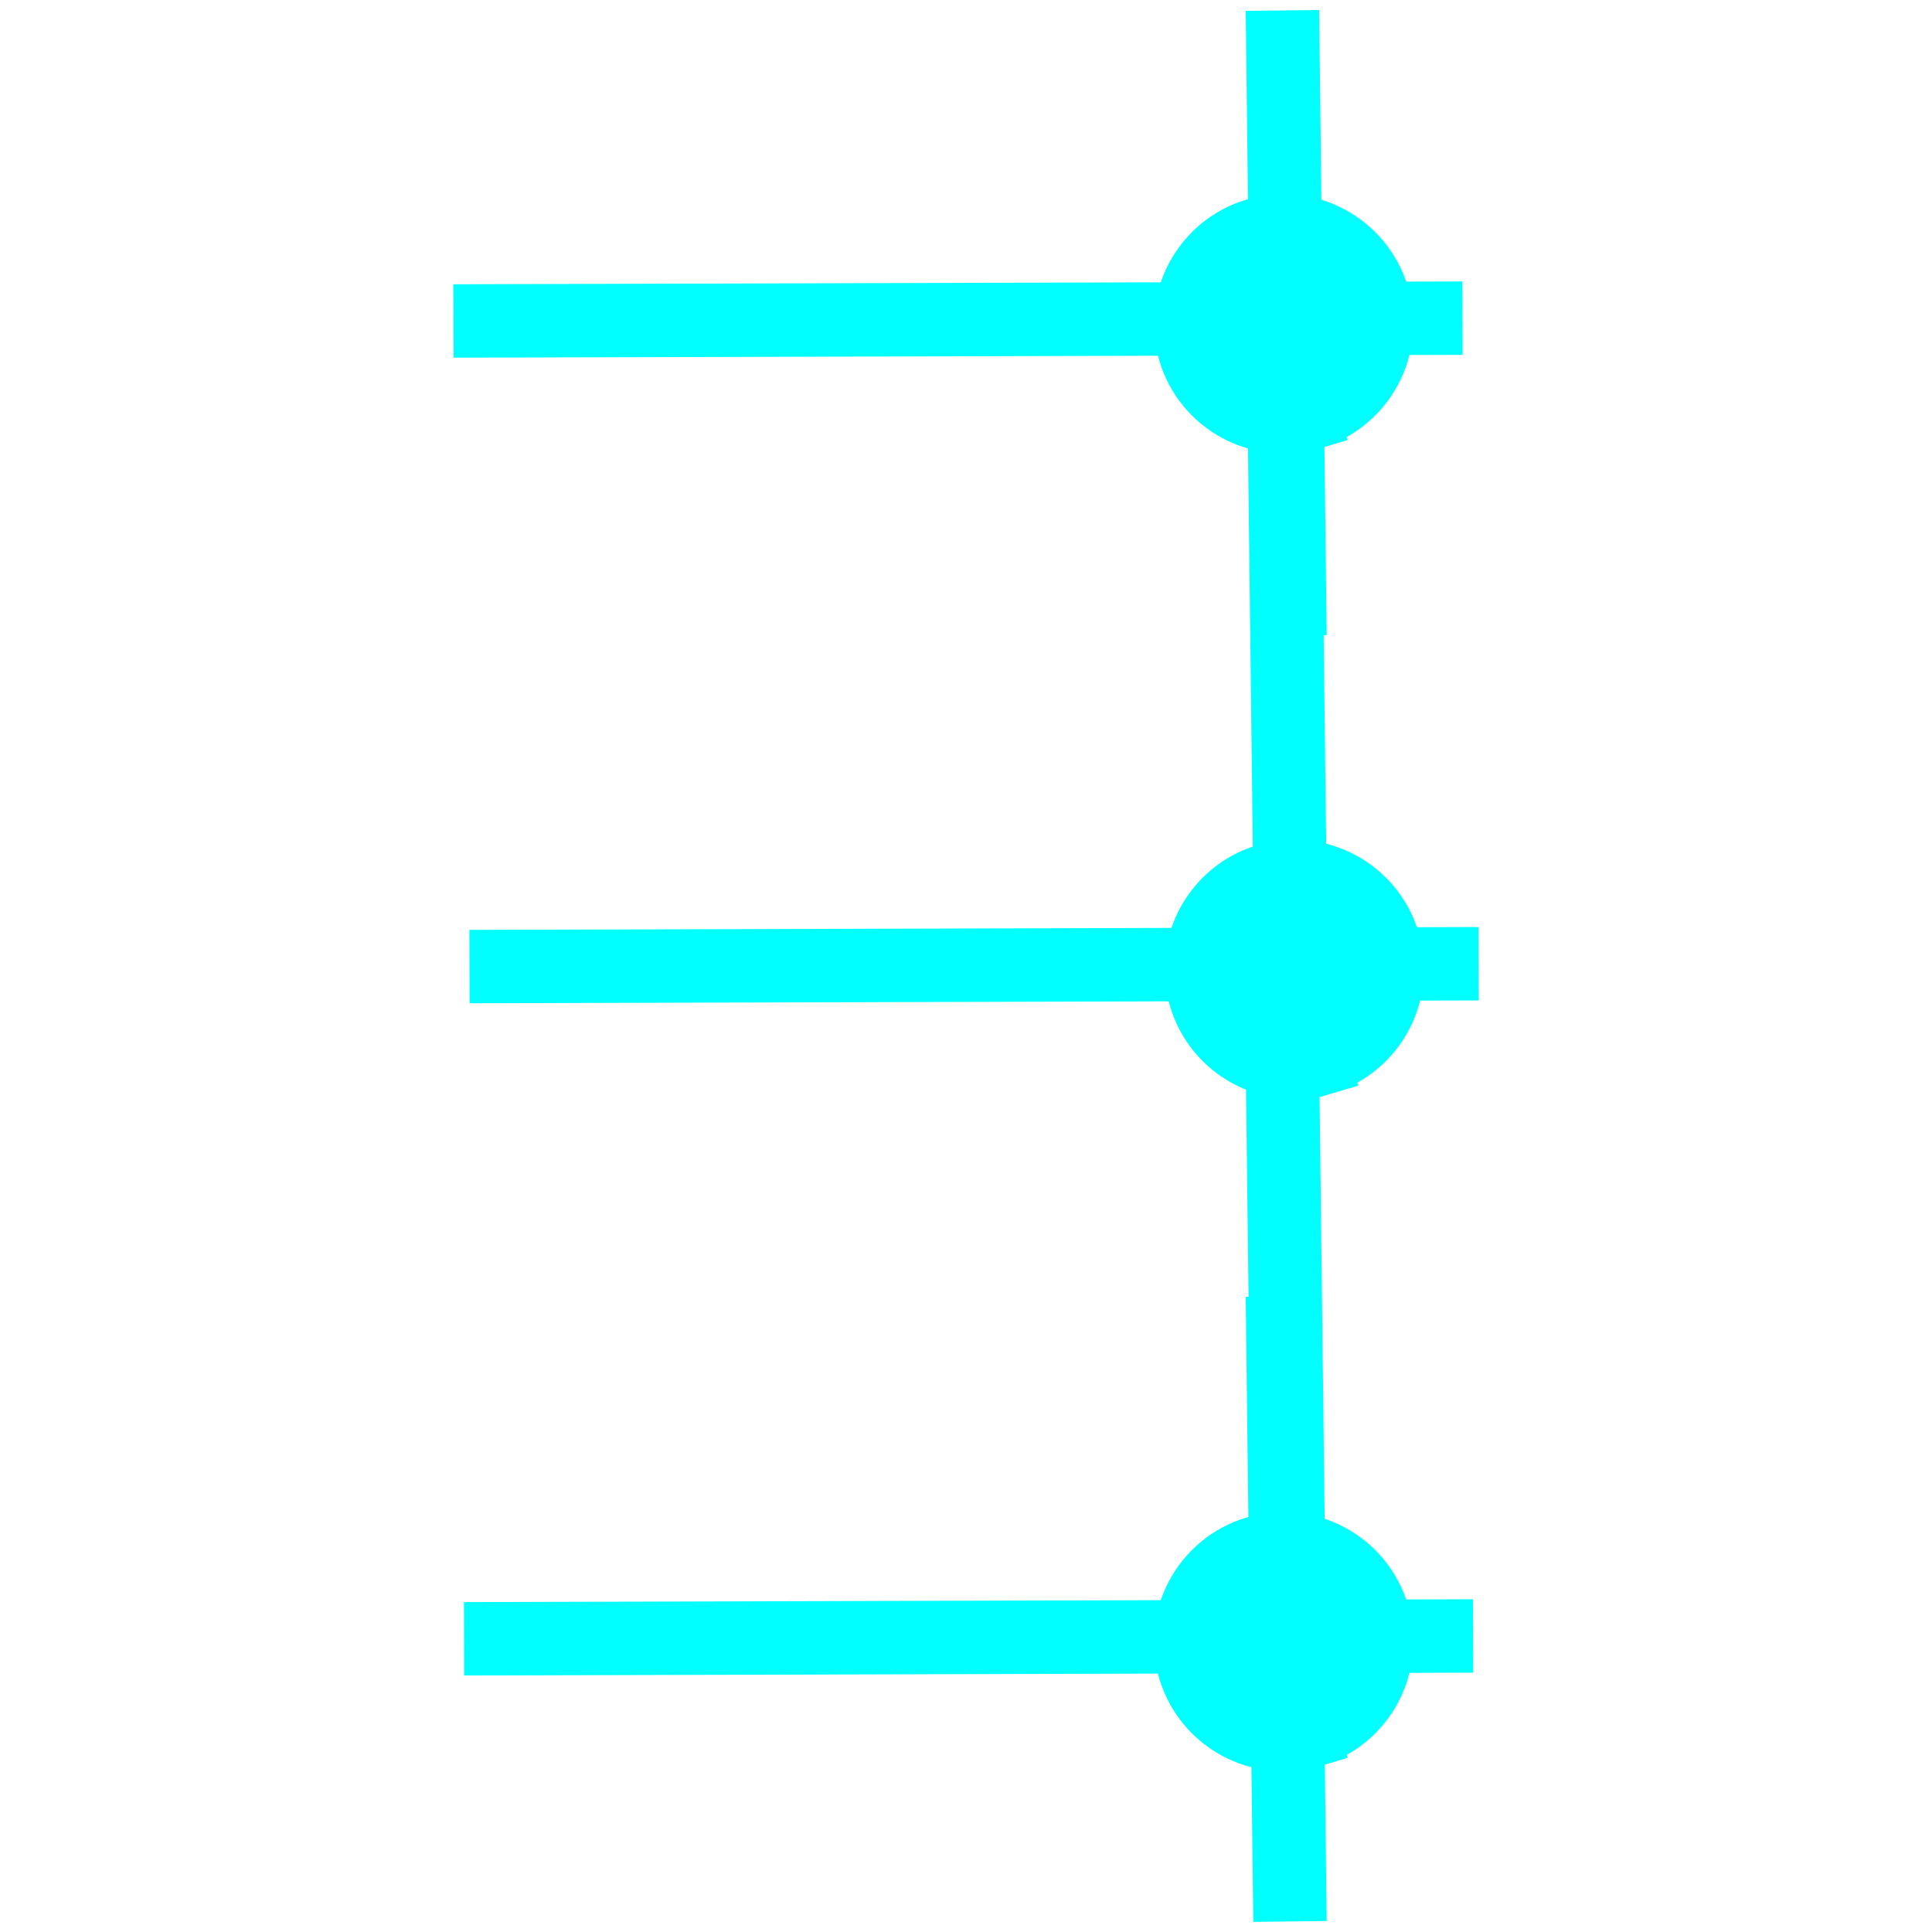
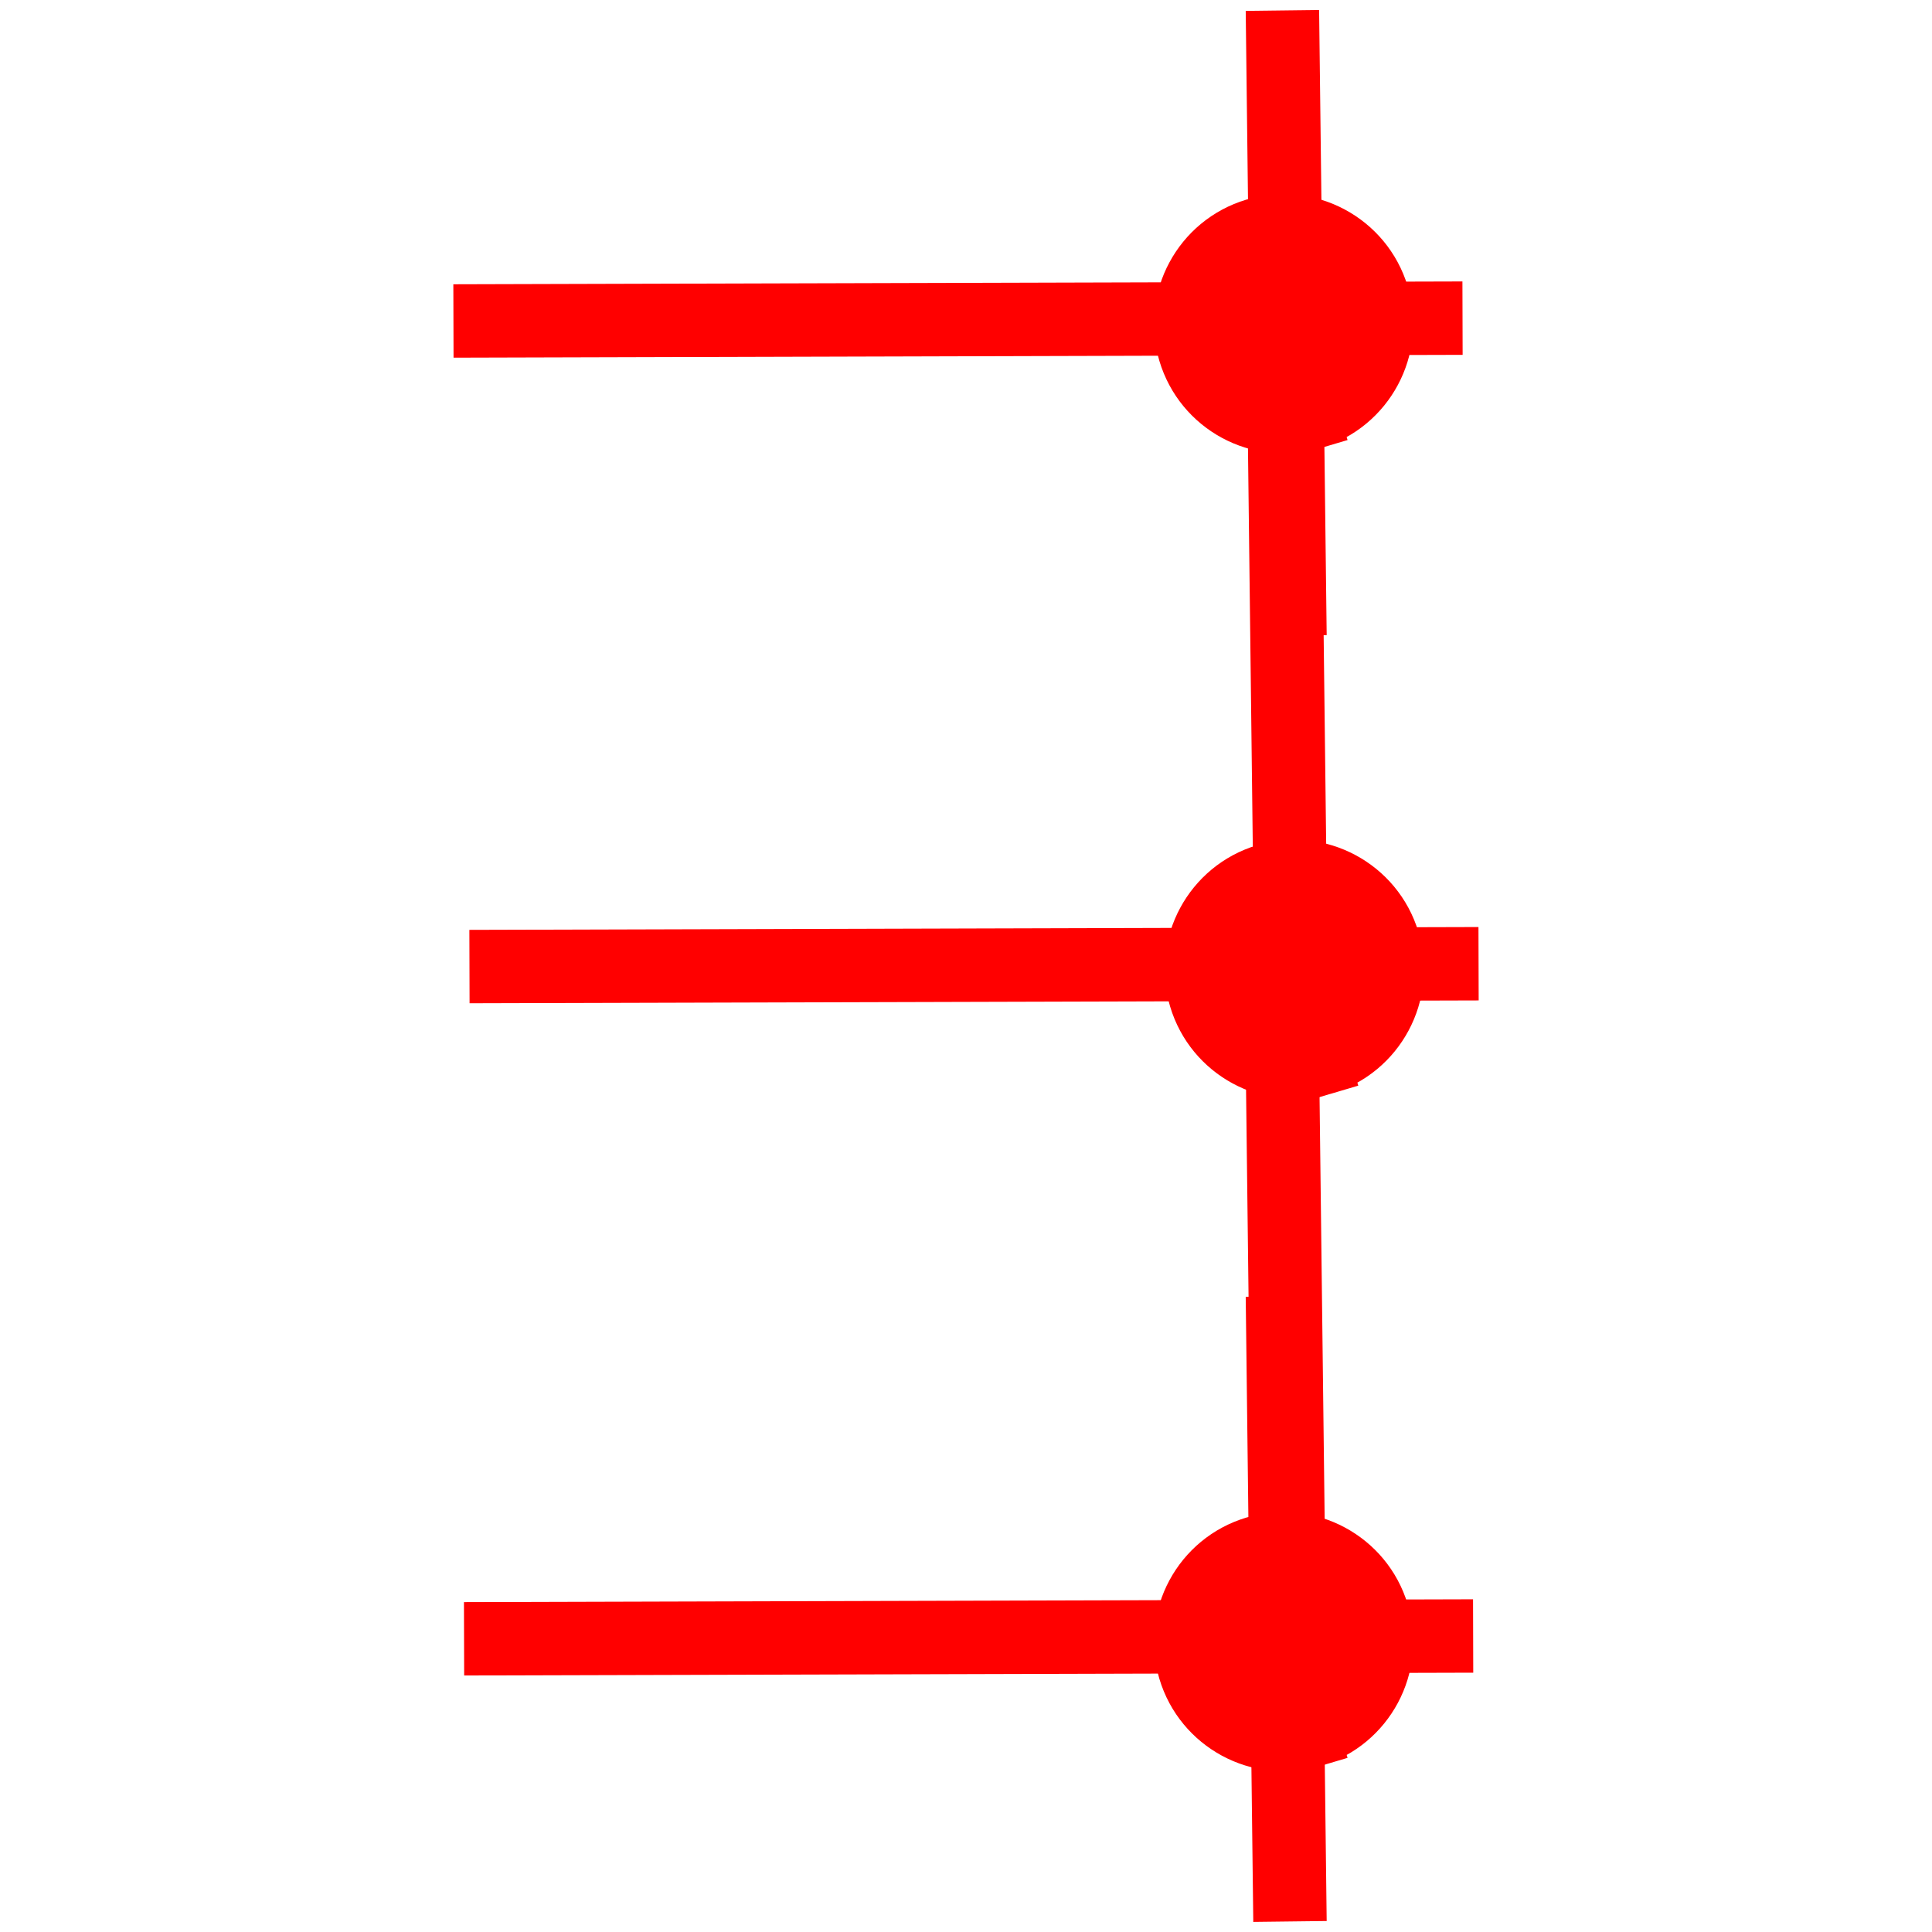
<svg xmlns="http://www.w3.org/2000/svg" width="32" height="32" viewBox="0 0 8.467 8.467" version="1.1" id="svg1876" style="enable-background:new">
  <defs id="defs1870">
-     <filter style="color-interpolation-filters:sRGB" id="filter1958">
-       <feBlend mode="exclusion" in2="BackgroundImage" id="feBlend1960" />
-     </filter>
-   </defs>
-   <g id="layer1" transform="translate(0,-288.5333)" style="filter:url(#filter1958)">
+     </defs>
+   <g id="layer1" transform="translate(0,-288.5333)">
    <g id="g2510" transform="matrix(0,-0.4948905,0.4948905,0,-138.2707,296.9674)">
      <path id="path2201" d="m 2.555,292.442 l -0.025,-8.936" style="fill:none;stroke:#ff0000;stroke-width:0.65;stroke-linecap:butt;stroke-linejoin:miter;stroke-miterlimit:4;stroke-dasharray:none;stroke-opacity:1" />
      <path style="fill:none;stroke:#ff0000;stroke-width:0.65;stroke-linecap:butt;stroke-linejoin:miter;stroke-miterlimit:4;stroke-dasharray:none;stroke-opacity:1" d="m 9.193,290.82 l 5.536,-0.067" id="path2291" />
      <path style="fill:none;stroke:#ff0000;stroke-width:0.65;stroke-linecap:butt;stroke-linejoin:miter;stroke-miterlimit:4;stroke-dasharray:none;stroke-opacity:1" d="m 8.508,292.49 l -0.025,-8.936" id="path2293" />
      <path id="path2295" d="m 14.225,292.348 l -0.025,-8.936" style="fill:none;stroke:#ff0000;stroke-width:0.65;stroke-linecap:butt;stroke-linejoin:miter;stroke-miterlimit:4;stroke-dasharray:none;stroke-opacity:1" />
      <path id="path2408" d="m 2.106,290.82 l 5.536,-0.067" style="fill:none;stroke:#ff0000;stroke-width:0.65;stroke-linecap:butt;stroke-linejoin:miter;stroke-miterlimit:4;stroke-dasharray:none;stroke-opacity:1" />
      <path d="m 13.314,291.019 a 0.898,0.898 0 0 1 0.604,-1.116 a 0.898,0.898 0 0 1 1.117,0.602 a 0.898,0.898 0 0 1 -0.6,1.118 a 0.898,0.898 0 0 1 -1.119,-0.599" id="path2410" style="opacity:1;fill:#ff0000;fill-opacity:1;fill-rule:nonzero;stroke:#ff0000;stroke-width:0.5;stroke-linecap:square;stroke-linejoin:bevel;stroke-miterlimit:4;stroke-dasharray:none;stroke-dashoffset:0;stroke-opacity:1" />
      <path style="opacity:1;fill:#ff0000;fill-opacity:1;fill-rule:nonzero;stroke:#ff0000;stroke-width:0.5;stroke-linecap:square;stroke-linejoin:bevel;stroke-miterlimit:4;stroke-dasharray:none;stroke-dashoffset:0;stroke-opacity:1" id="path2448" d="m 7.597,291.114 a 0.898,0.898 0 0 1 0.604,-1.116 a 0.898,0.898 0 0 1 1.117,0.602 a 0.898,0.898 0 0 1 -0.6,1.118 a 0.898,0.898 0 0 1 -1.119,-0.599" />
      <path style="opacity:1;fill:#ff0000;fill-opacity:1;fill-rule:nonzero;stroke:#ff0000;stroke-width:0.5;stroke-linecap:square;stroke-linejoin:bevel;stroke-miterlimit:4;stroke-dasharray:none;stroke-dashoffset:0;stroke-opacity:1" id="path2450" d="M 1.644,291.019 A 0.898,0.898 0 0 1 2.247,289.903 a 0.898,0.898 0 0 1 1.117,0.602 a 0.898,0.898 0 0 1 -0.6,1.118 a 0.898,0.898 0 0 1 -1.119,-0.599" />
      <path style="fill:none;stroke:#ff0000;stroke-width:0.65;stroke-linecap:butt;stroke-linejoin:miter;stroke-miterlimit:4;stroke-dasharray:none;stroke-opacity:1" d="m 0.027,290.82 l 5.536,-0.067" id="path2452" />
      <path id="path2454" d="m 11.414,290.82 l 5.536,-0.067" style="fill:none;stroke:#ff0000;stroke-width:0.65;stroke-linecap:butt;stroke-linejoin:miter;stroke-miterlimit:4;stroke-dasharray:none;stroke-opacity:1" />
    </g>
  </g>
</svg>
